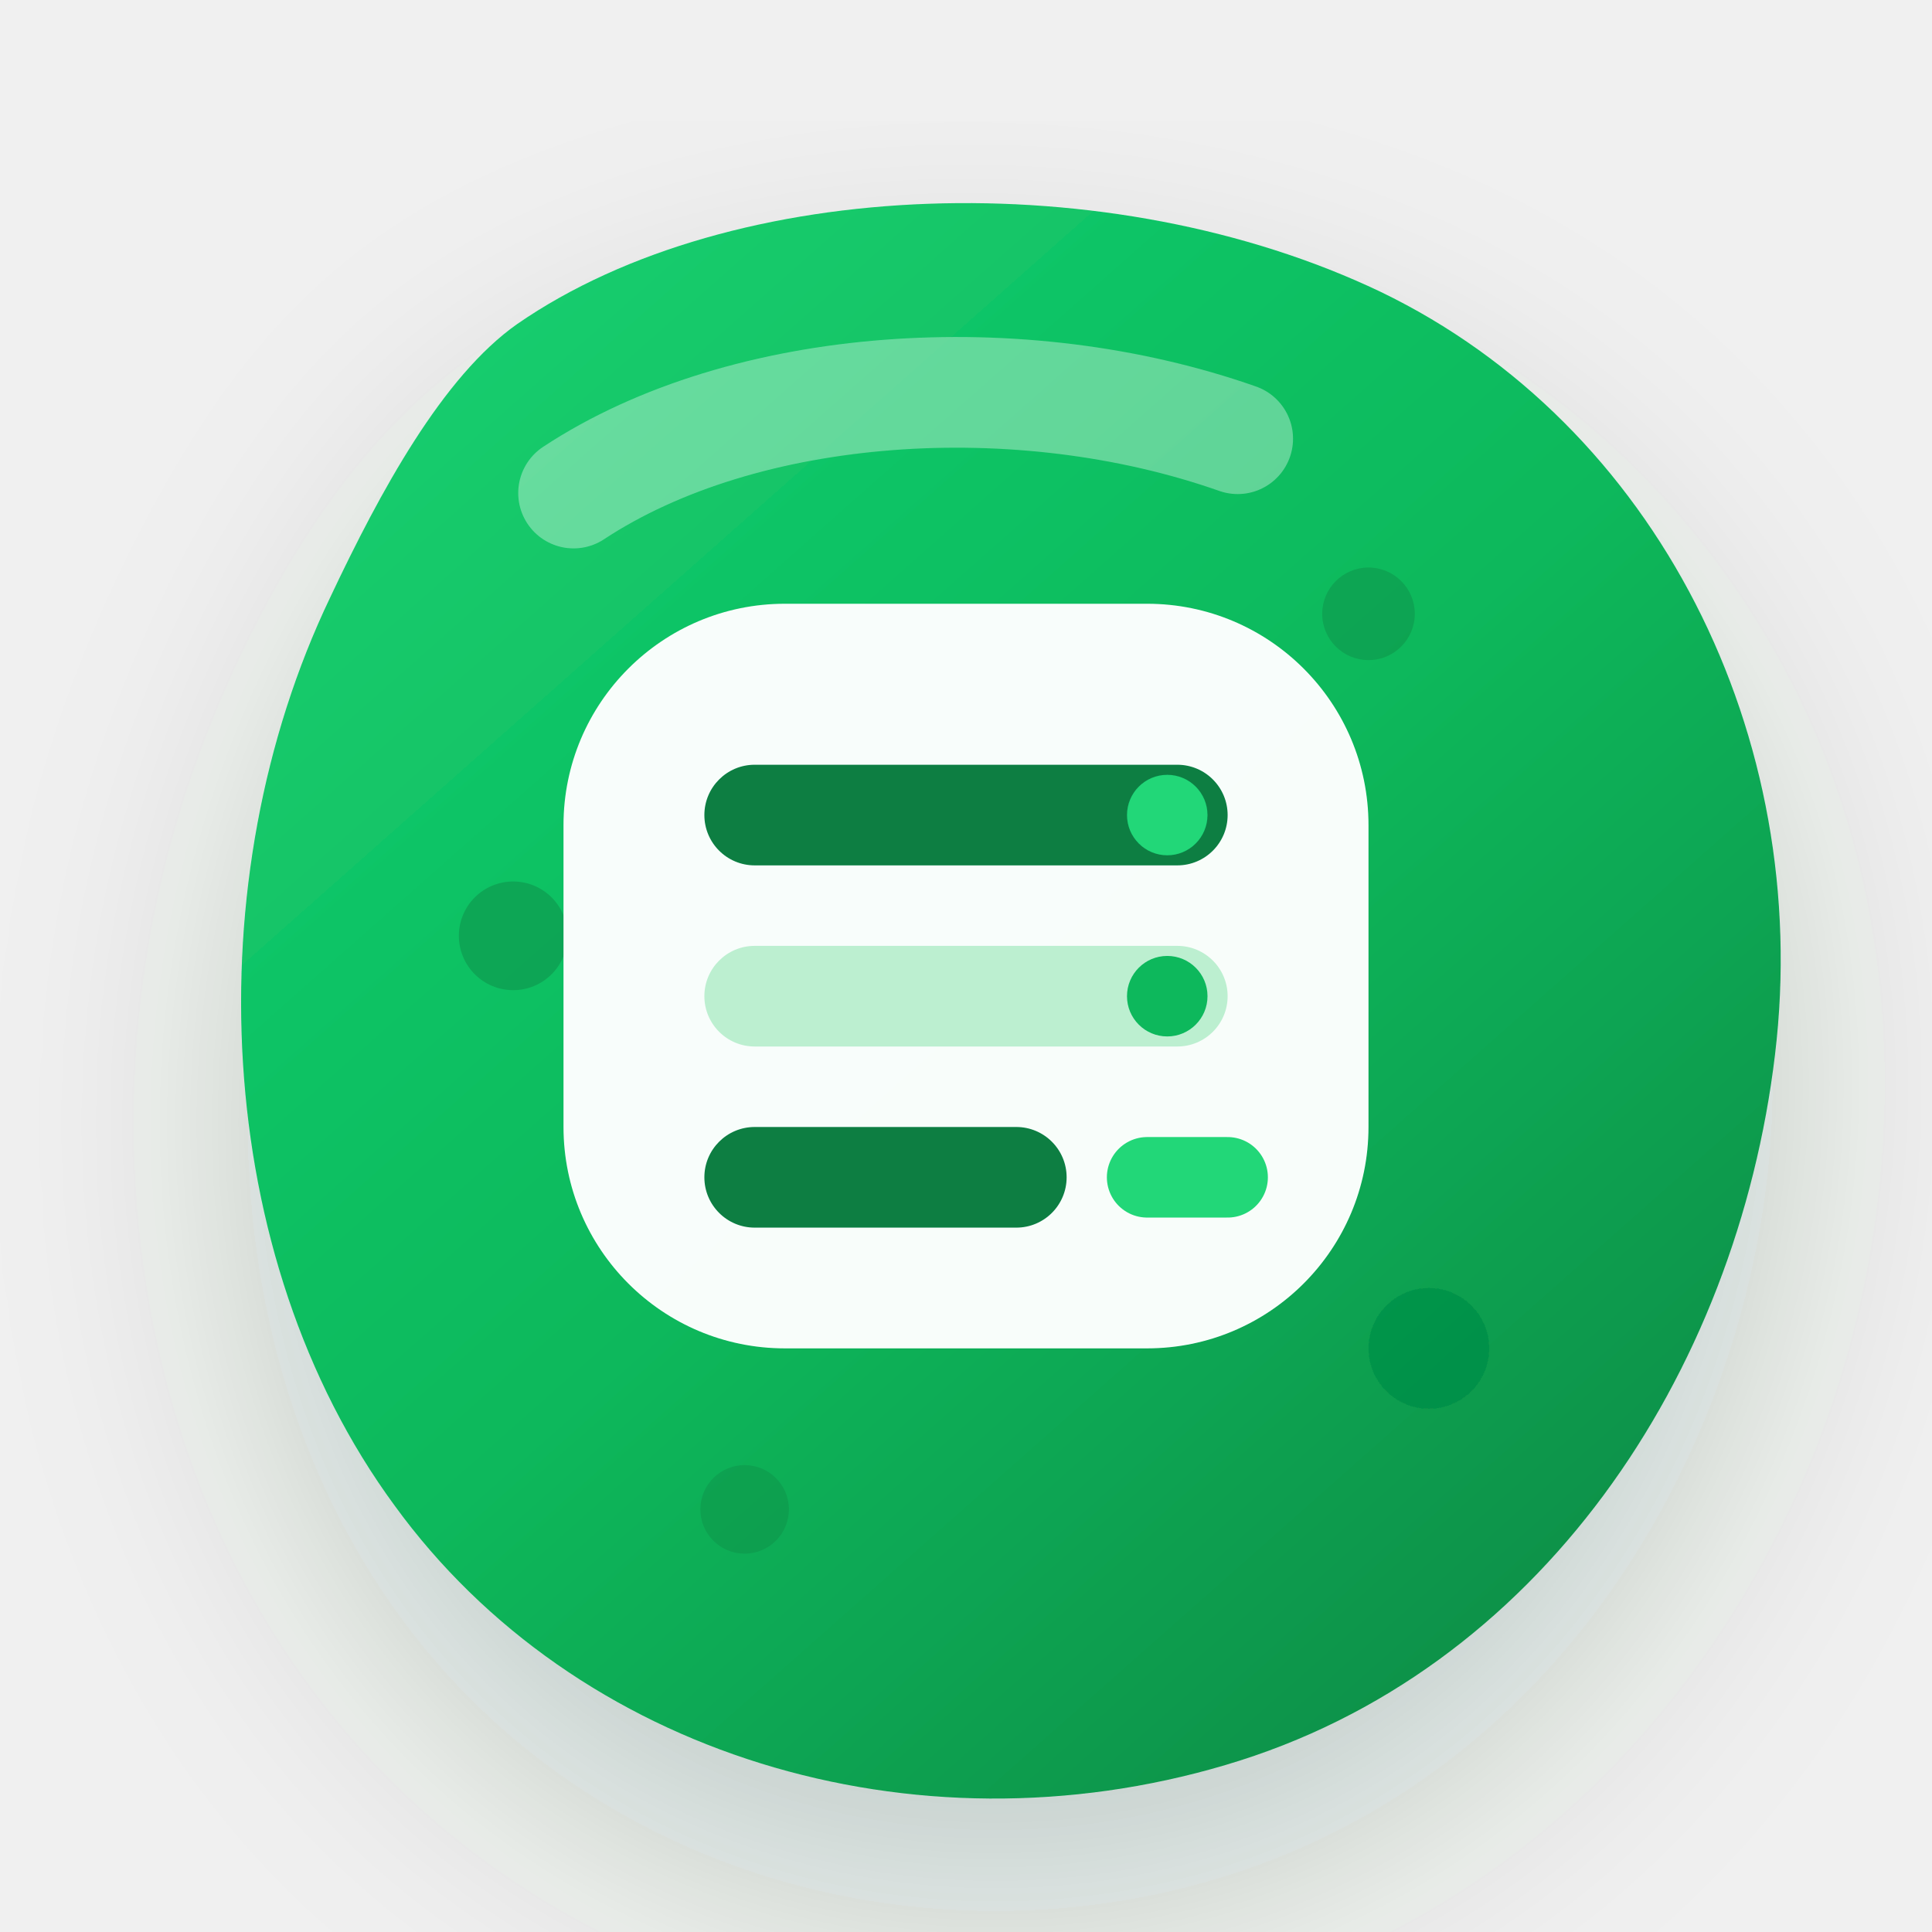
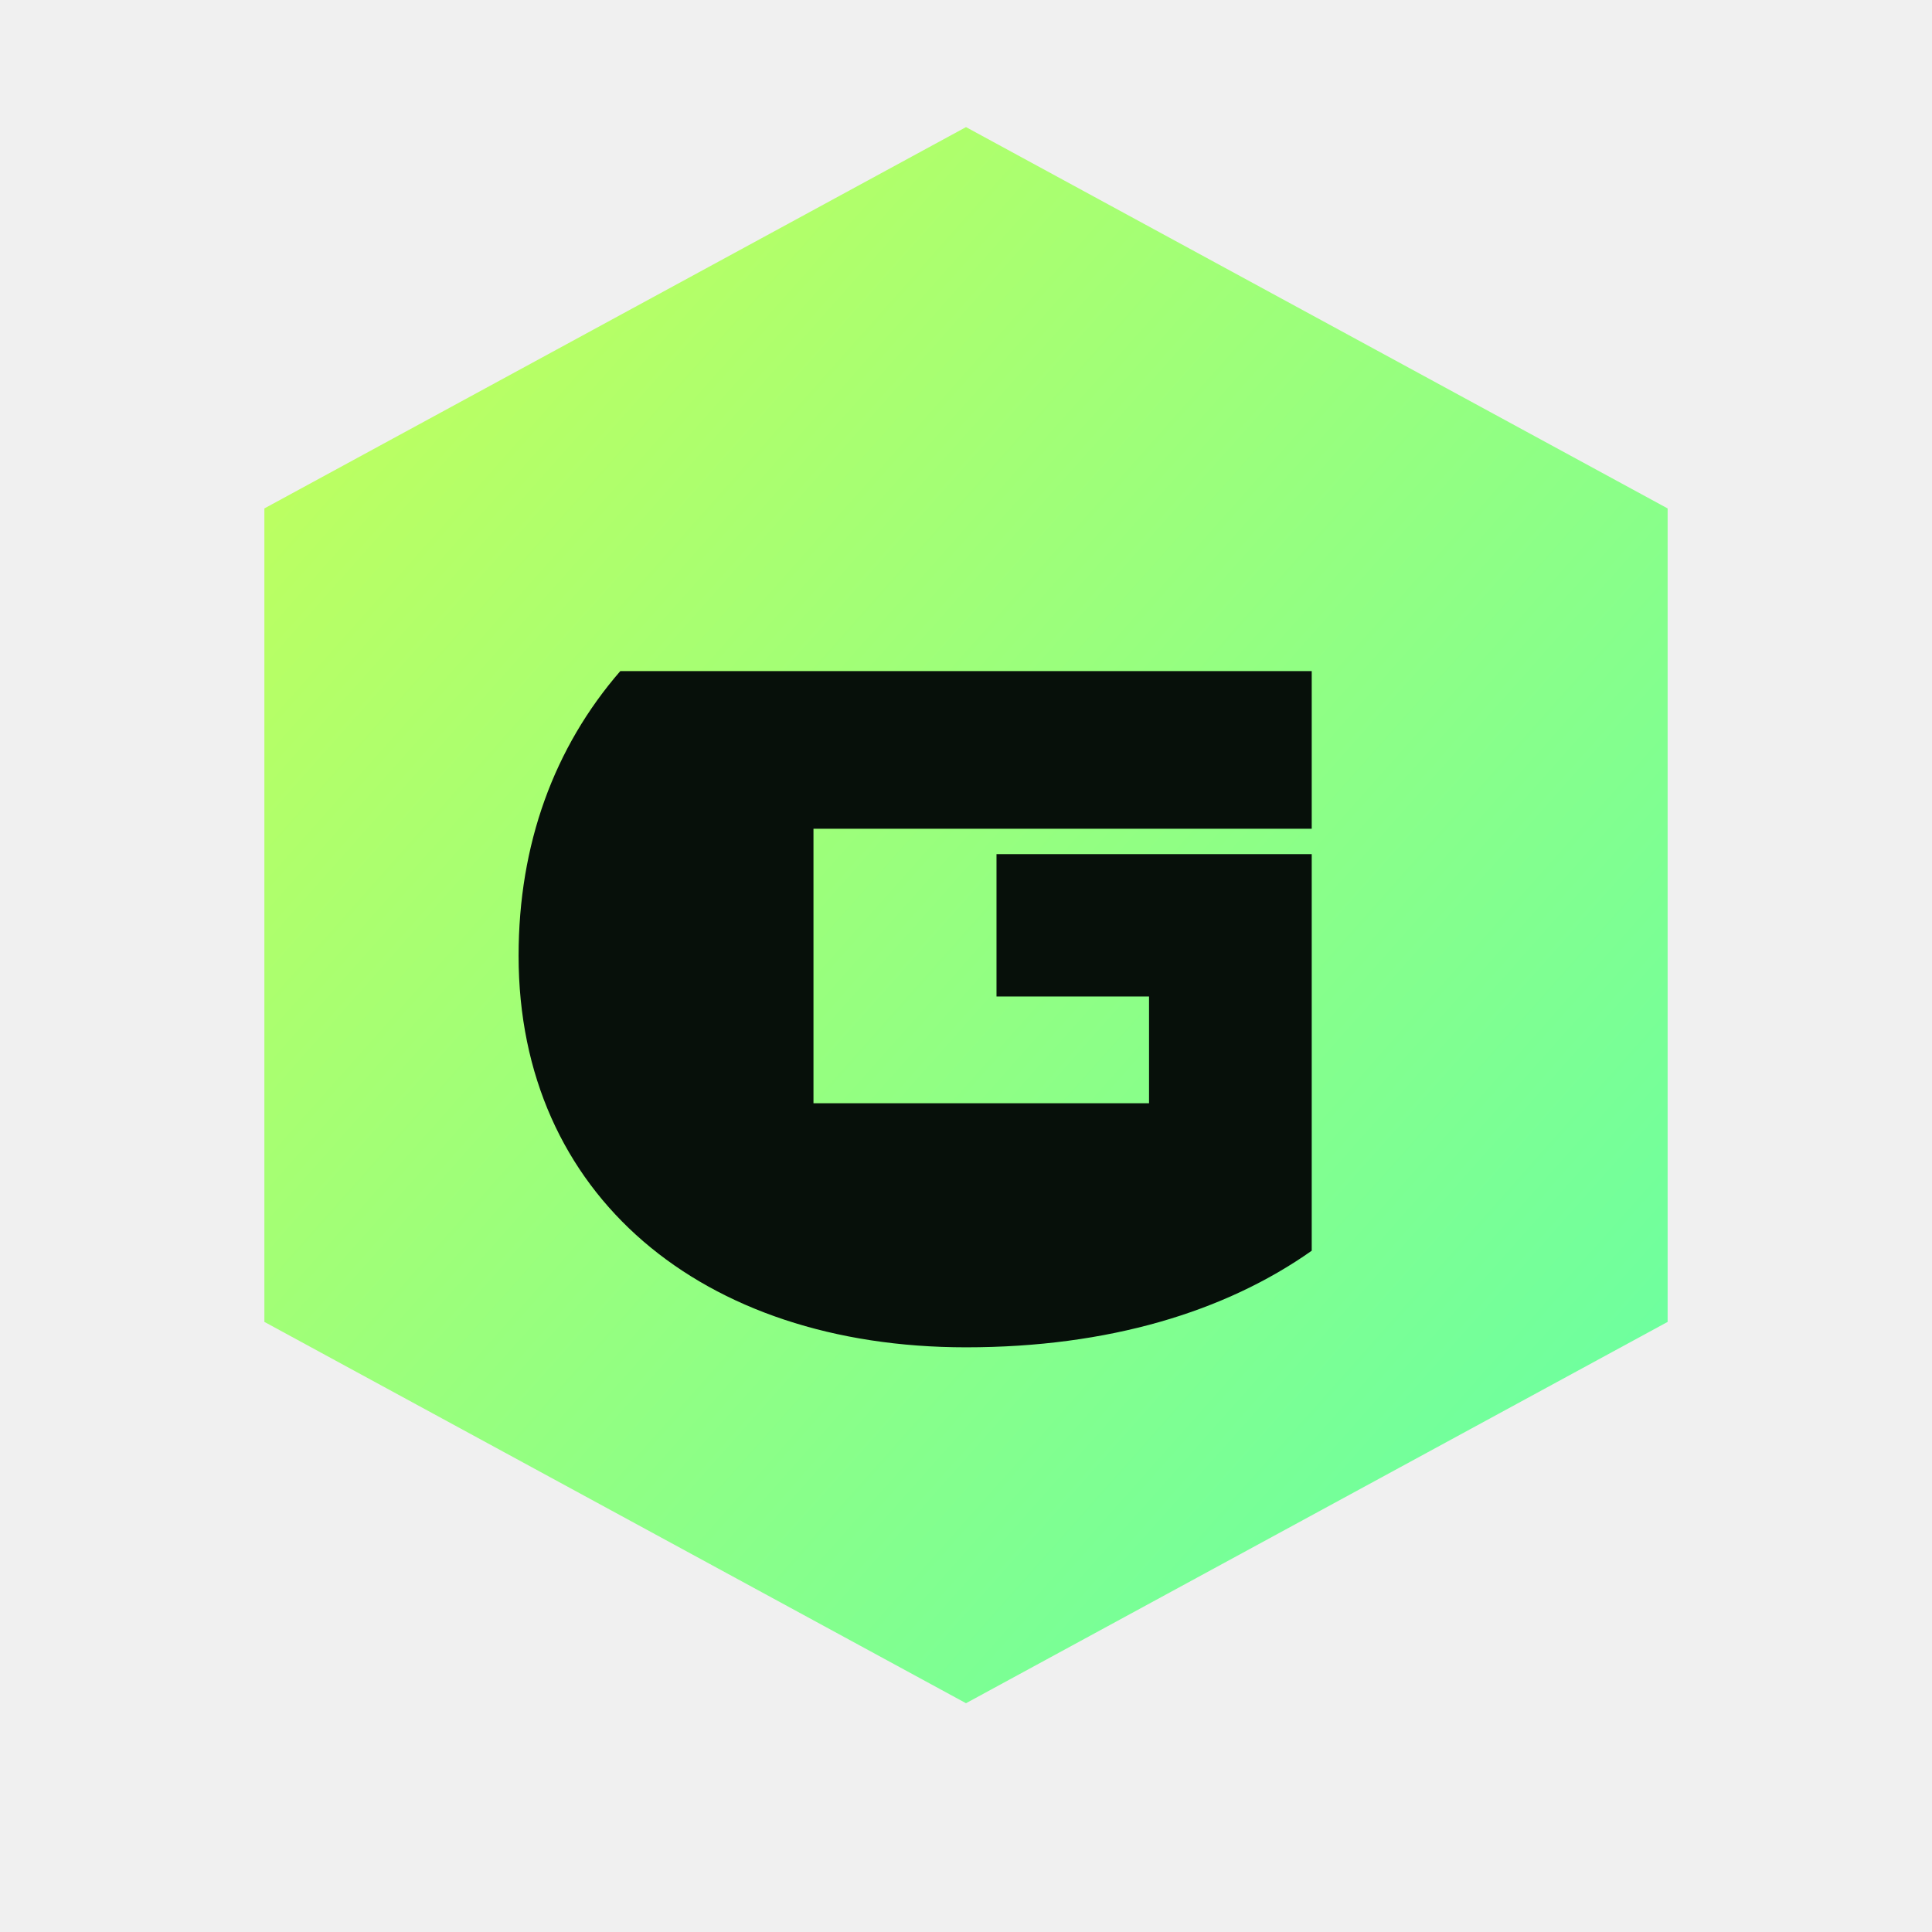
- <svg xmlns="http://www.w3.org/2000/svg" viewBox="0 0 96 96" role="img" aria-labelledby="title desc">
+ <svg xmlns="http://www.w3.org/2000/svg" viewBox="0 0 38 38" role="img" aria-labelledby="title desc">
  <defs>
-     <linearGradient id="g" x1="18" y1="14" x2="80" y2="84" gradientUnits="userSpaceOnUse">
-       <stop stop-color="#19CF70" />
-       <stop offset=".52" stop-color="#08B85B" />
-       <stop offset="1" stop-color="#078C47" />
+     <linearGradient id="g" x1="0" y1="0" x2="1" y2="1">
+       <stop offset="0" stop-color="#c8ff58" />
+       <stop offset="1" stop-color="#62ffa8" />
    </linearGradient>
-     <filter id="s" x="-30%" y="-30%" width="160%" height="160%">
-       <feDropShadow dx="0" dy="6" stdDeviation="6" flood-color="#064C2A" flood-opacity=".18" />
-     </filter>
  </defs>
-   <g filter="url(#s)">
-     <path d="M25.7 16.1C36.4 8.7 55.2 8.1 68.6 14.5C82.3 21.1 90.1 36.6 88.2 52.4C86.3 68.3 76.5 83.1 60.9 87.7C45.4 92.3 28.6 87.2 19.6 74.8C10.5 62.4 9.7 43.7 16.4 29.7C18.9 24.4 22 18.7 25.7 16.1Z" fill="url(#g)" />
-     <path d="M28.5 24.5C37 18.9 50.7 18 61.5 21.8" fill="none" stroke="white" stroke-opacity=".35" stroke-width="5.5" stroke-linecap="round" />
-     <circle cx="25.5" cy="46.5" r="2.7" fill="#046C37" opacity=".32" />
-     <circle cx="68" cy="30.5" r="2.3" fill="#046C37" opacity=".27" />
-     <circle cx="71" cy="67" r="3" fill="#046C37" opacity=".24" />
-     <circle cx="37" cy="75" r="2.2" fill="#046C37" opacity=".22" />
-     <rect x="28" y="30" width="40" height="37" rx="11" fill="white" fill-opacity=".97" />
-     <rect x="35" y="38" width="26" height="5" rx="2.5" fill="#087E43" />
-     <circle cx="58" cy="40.5" r="2" fill="#20D778" />
-     <rect x="35" y="47" width="26" height="5" rx="2.5" fill="#BCEFD0" />
-     <circle cx="58" cy="49.5" r="2" fill="#08B85B" />
-     <rect x="35" y="56" width="18" height="5" rx="2.5" fill="#087E43" />
-     <path d="M57 58.5H61" stroke="#20D778" stroke-width="4" stroke-linecap="round" />
-   </g>
+   <path fill="url(#g)" d="M19 2.5 32.8 10v16L19 33.5 5.2 26V10L19 2.5Z" />
+   <path fill="#07100a" d="M12.2 13.2h13.6v3.1H16v5.4h6.6v-2.1h-3v-2.8h6.2v7.8c-1.7 1.2-4 1.9-6.8 1.9-5.2 0-8.8-3-8.8-7.7 0-2.2.7-4.1 2-5.6Z" />
</svg>
